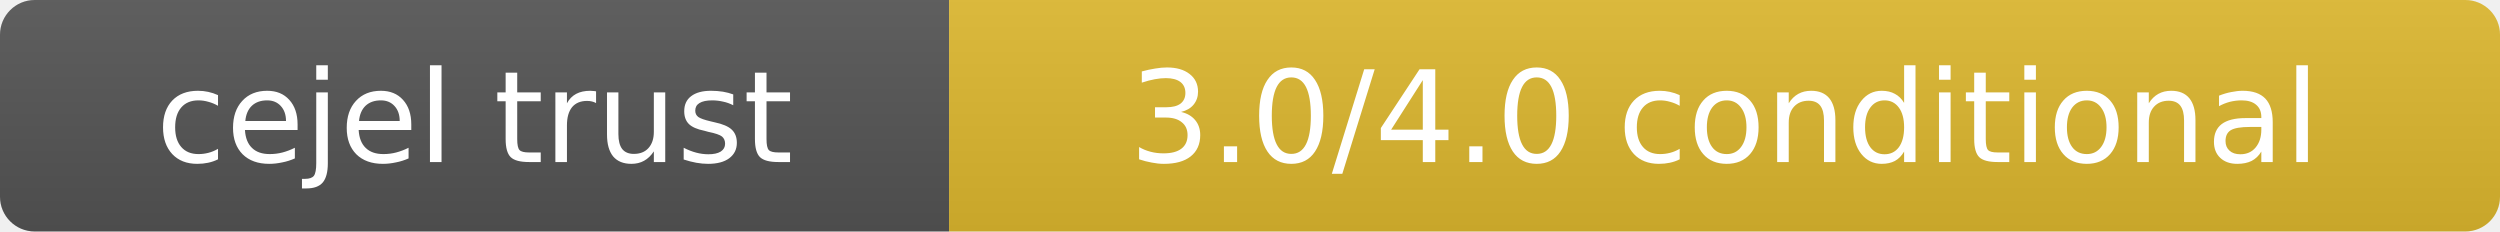
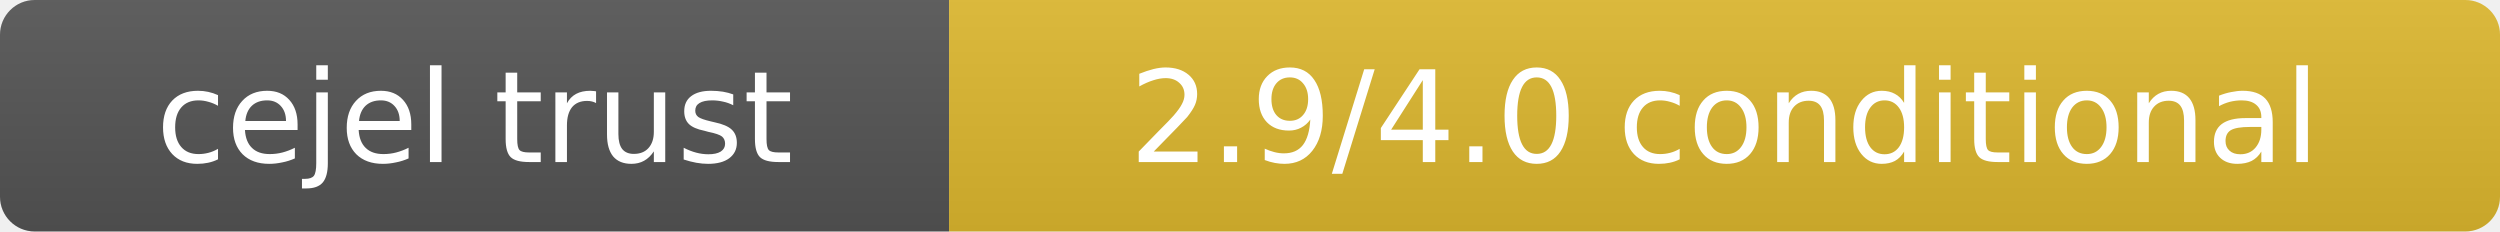
- <svg xmlns="http://www.w3.org/2000/svg" width="216" height="20" role="img" aria-label="cejel trust: 3.0/4.0 conditional">
+ <svg xmlns="http://www.w3.org/2000/svg" width="216" height="20" role="img" aria-label="cejel trust: 2.9/4.0 conditional">
  <linearGradient id="witan-badge-smooth" x2="0" y2="100%">
    <stop offset="0" stop-color="#bbb" stop-opacity=".1" />
    <stop offset="1" stop-opacity=".1" />
  </linearGradient>
  <clipPath id="witan-badge-round">
    <rect width="216" height="20" rx="3" fill="#fff" />
  </clipPath>
  <g clip-path="url(#witan-badge-round)">
    <rect width="82" height="20" fill="#555" />
    <rect x="82" width="134" height="20" fill="#dfb92f" />
    <rect width="216" height="20" fill="url(#witan-badge-smooth)" />
  </g>
  <g fill="#fff" text-anchor="middle" font-family="Verdana,Geneva,DejaVu Sans,sans-serif" font-size="11">
    <text x="41" y="14">cejel trust</text>
-     <text x="149" y="14">3.0/4.0 conditional</text>
+     <text x="149" y="14">2.9/4.0 conditional</text>
  </g>
</svg>
